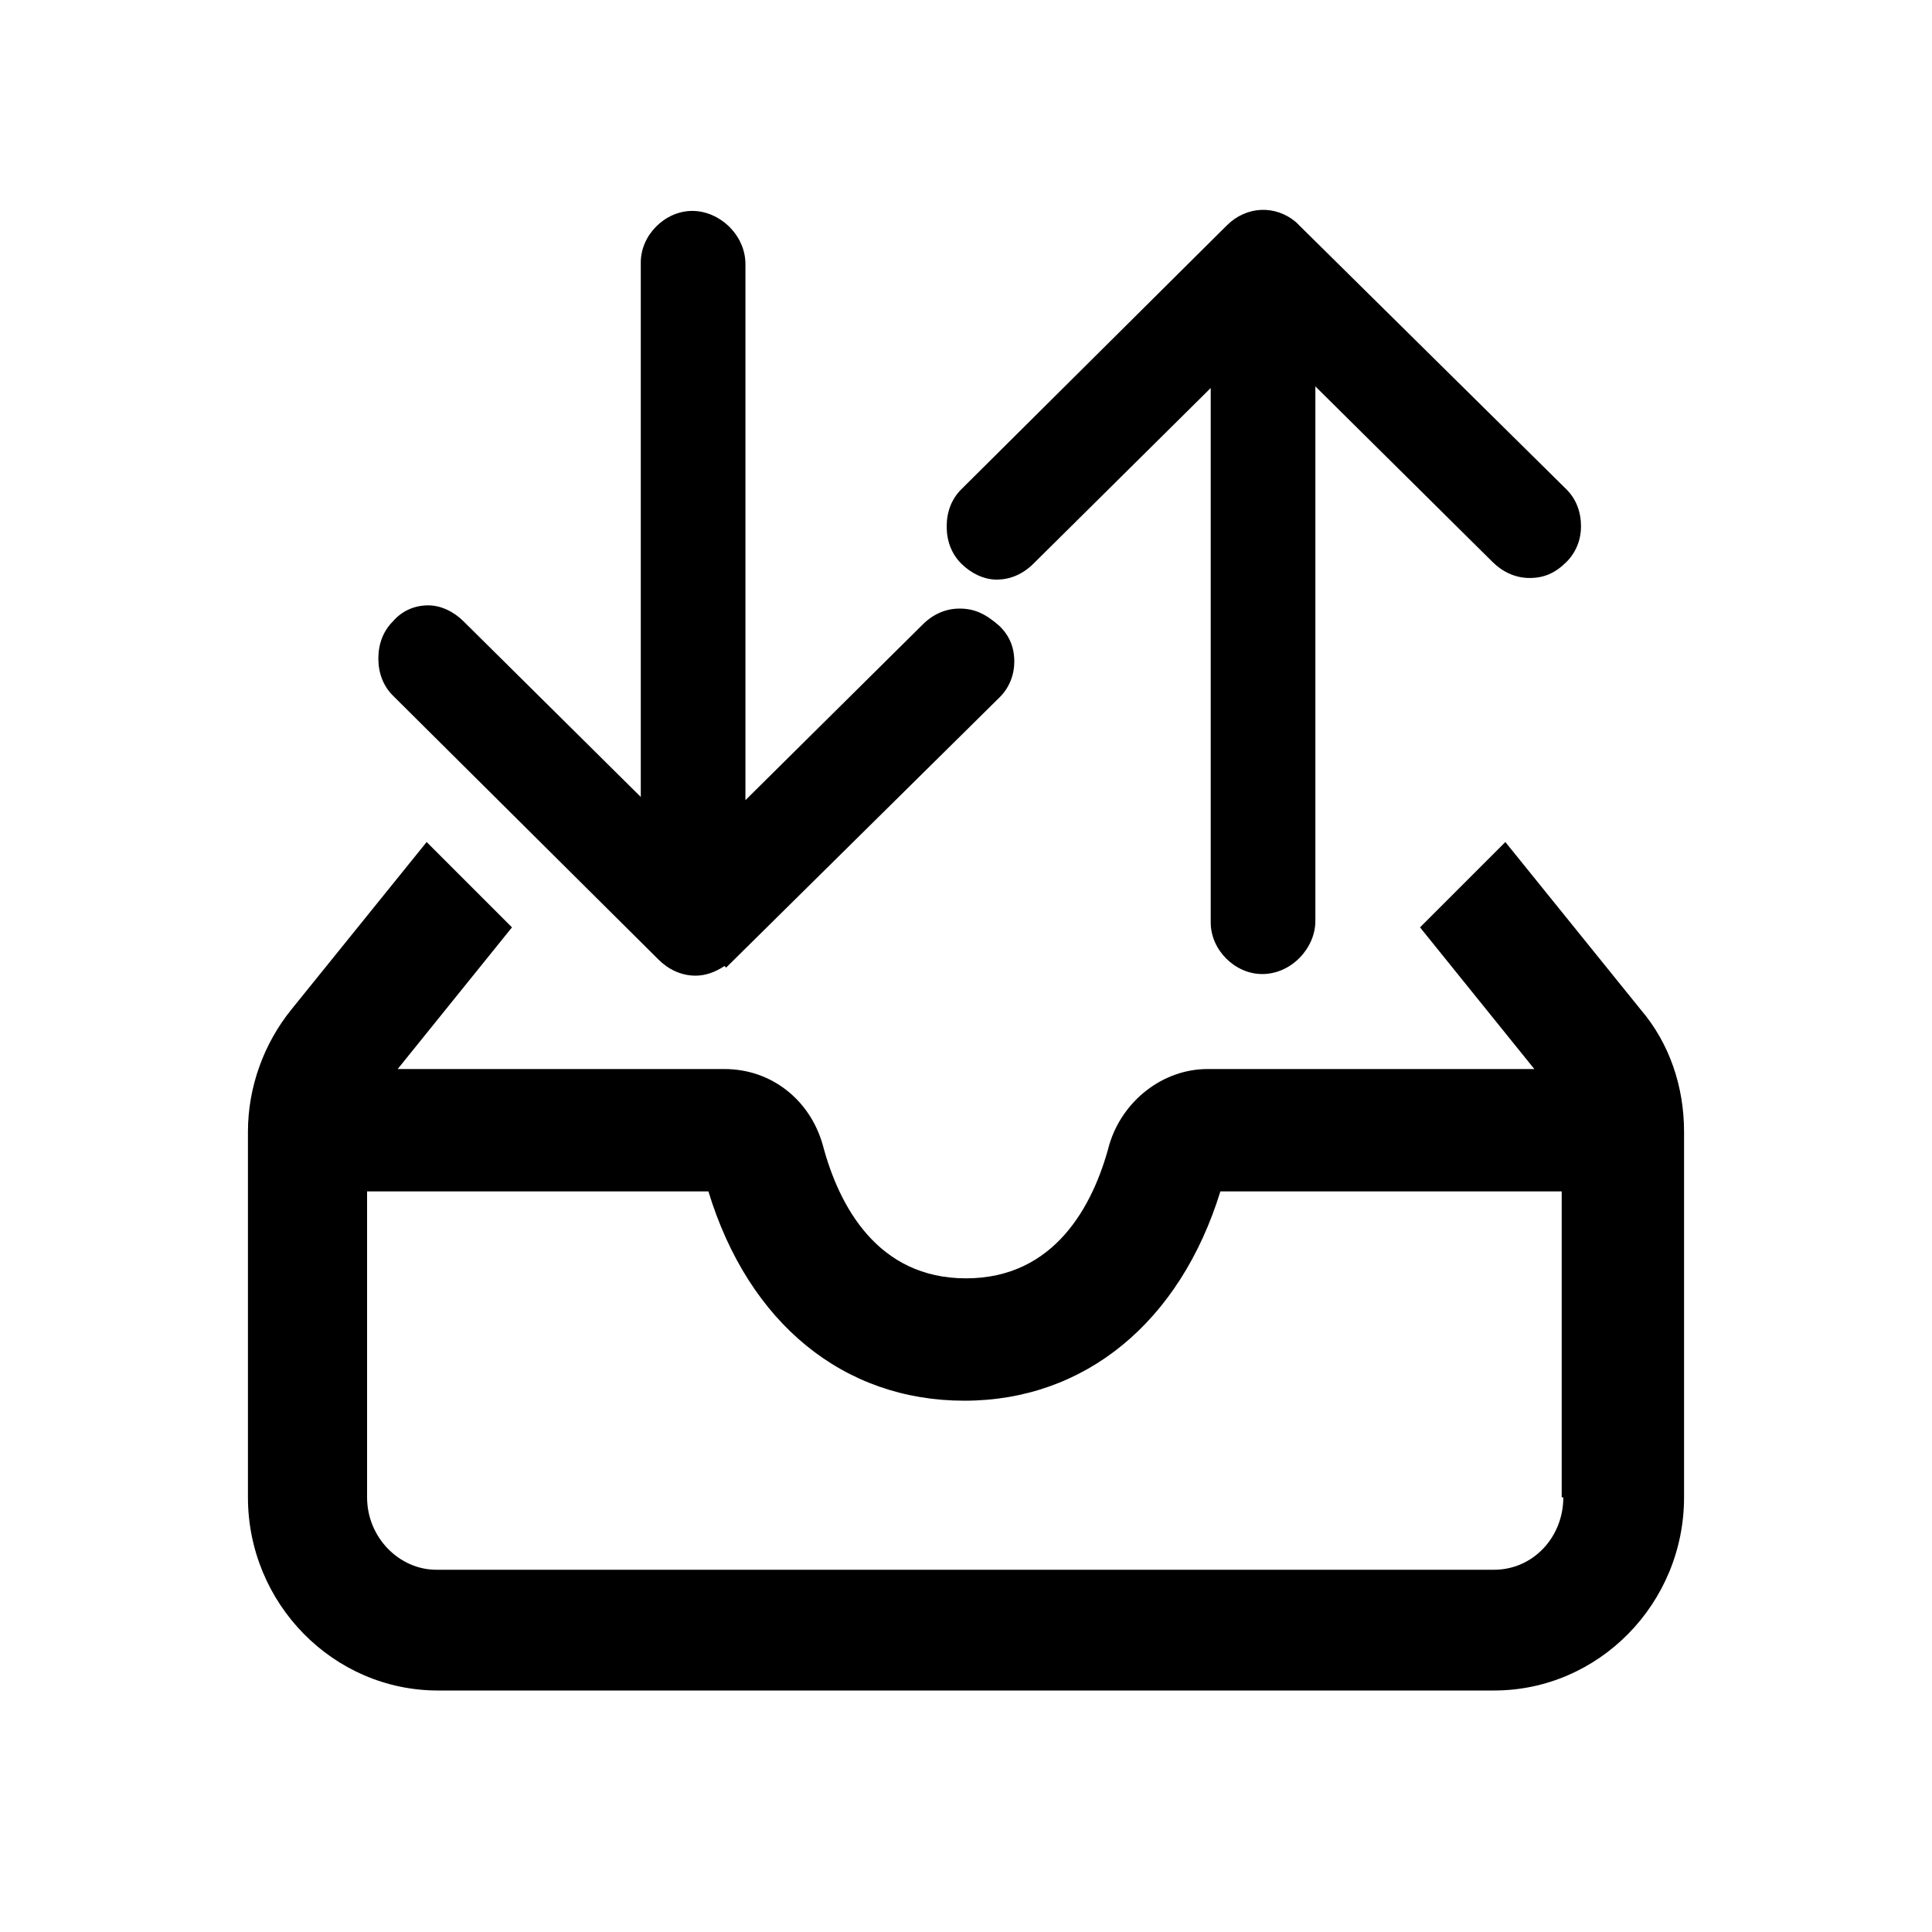
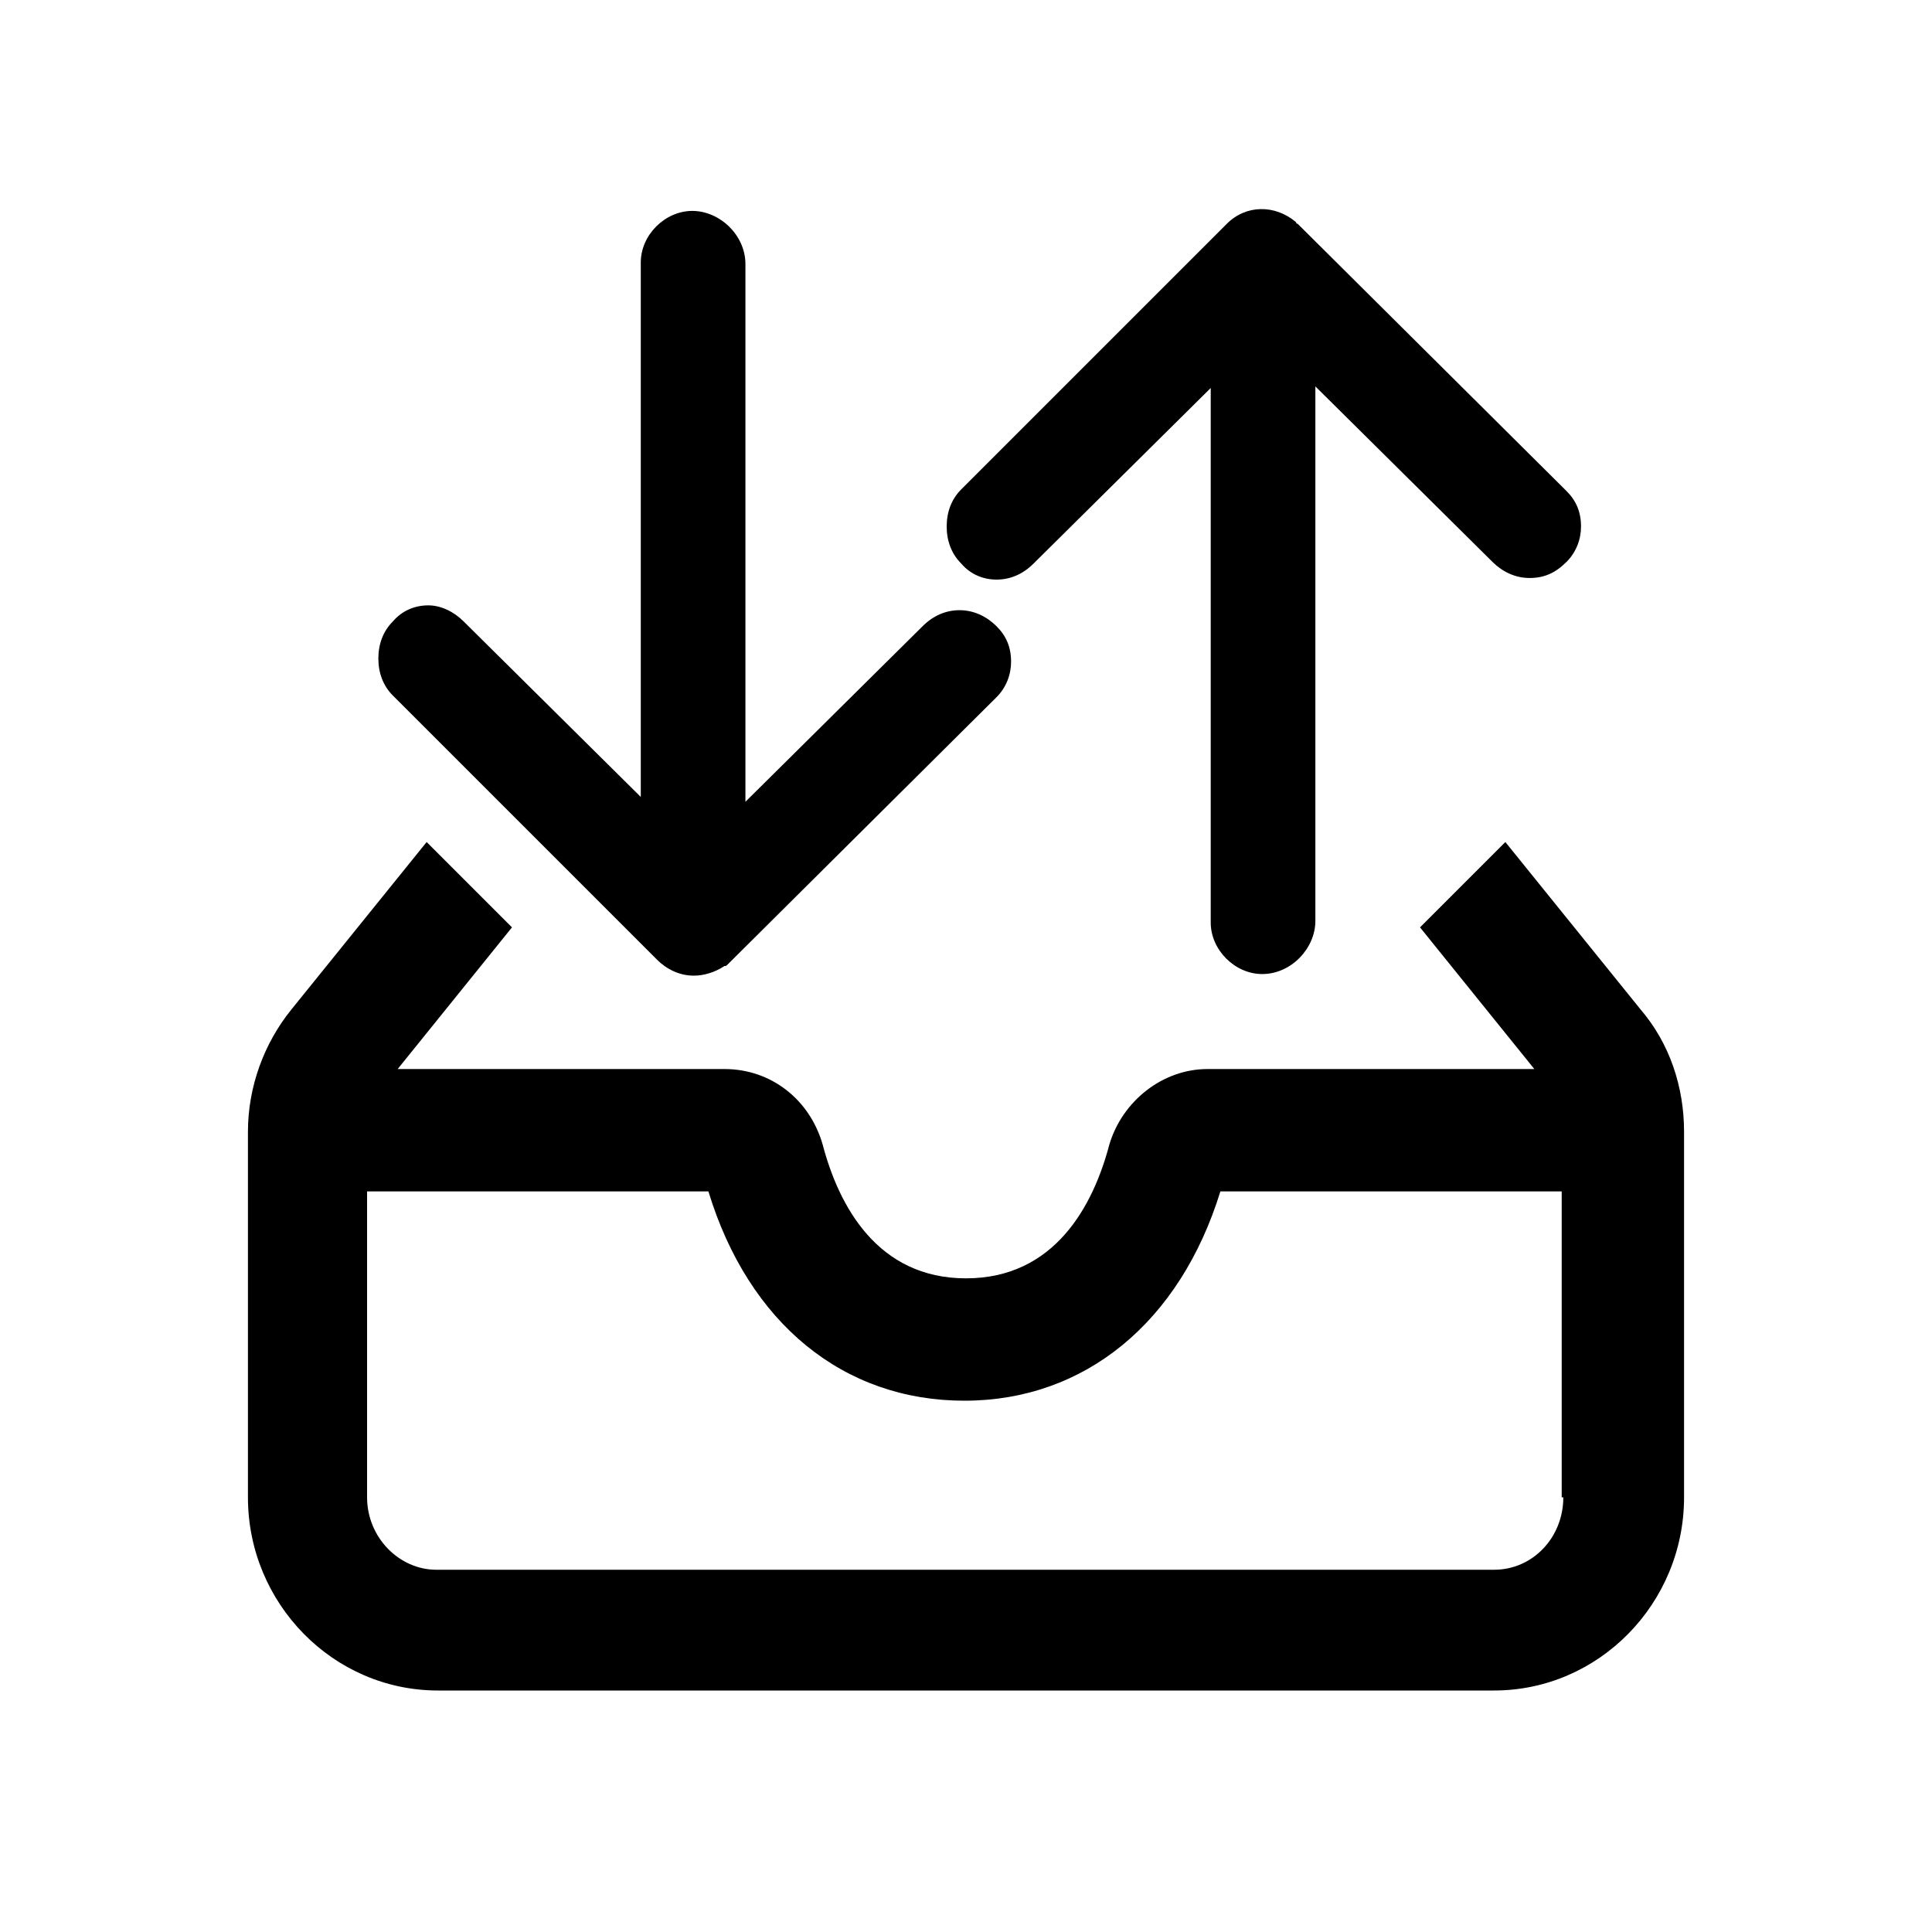
<svg xmlns="http://www.w3.org/2000/svg" version="1.1" id="mail-send-receive" x="0px" y="0px" viewBox="0 0 120 120" style="enable-background:new 0 0 120 120;" xml:space="preserve">
  <style type="text/css">
	.st0{fill:none;}
</style>
  <rect id="BG" y="0" class="st0" width="120" height="120" />
  <g>
-     <g>
-       <path d="M97.3,30.4L80.7,14l-0.2-0.2h0c-1.3-1.1-3.1-1-4.3,0.2L59.7,30.4c-0.6,0.6-0.9,1.4-0.9,2.3c0,0.9,0.3,1.7,0.9,2.3    c0.6,0.6,1.4,1,2.2,1c0.8,0,1.6-0.3,2.3-1l11-10.9v33.2c0,1.7,1.5,3.2,3.2,3.2c1.8,0,3.3-1.6,3.3-3.3V24l11,10.9    c0.6,0.6,1.4,1,2.3,1s1.6-0.3,2.3-1c0.6-0.6,0.9-1.4,0.9-2.2C98.2,31.8,97.9,31,97.3,30.4z" />
-       <path d="M59.6,37.8c-0.8,0-1.6,0.3-2.3,1l-11,10.9V16.4c0-1.8-1.6-3.3-3.3-3.3c-1.7,0-3.2,1.5-3.2,3.2v33.2l-11-10.9    c-0.6-0.6-1.4-1-2.2-1c0,0,0,0,0,0c-0.8,0-1.6,0.3-2.2,1c-0.6,0.6-0.9,1.4-0.9,2.3c0,0.9,0.3,1.7,0.9,2.3l16.5,16.4    c0.6,0.6,1.4,1,2.3,1c0.6,0,1.2-0.2,1.8-0.6l0.1,0.1l17-16.8c0.6-0.6,0.9-1.4,0.9-2.2c0-0.9-0.3-1.6-0.9-2.2    C61.2,38.1,60.5,37.8,59.6,37.8z" />
-     </g>
+     <path d="M61.9,36c0.8,0,1.6-0.3,2.3-1l11-10.9v33.2c0,1.7,1.5,3.2,3.2,3.2c1.8,0,3.3-1.6,3.3-3.3V24l11,10.9c0.6,0.6,1.4,1,2.3,1   s1.6-0.3,2.3-1c0.6-0.6,0.9-1.4,0.9-2.2c0-0.9-0.3-1.6-0.9-2.2L80.7,14c0,0,0,0,0,0l-0.1-0.1c0,0-0.1,0-0.1-0.1   c-1.3-1.1-3.1-1.1-4.3,0.1L59.7,30.4c-0.6,0.6-0.9,1.4-0.9,2.3c0,0.9,0.3,1.7,0.9,2.3C60.3,35.7,61.1,36,61.9,36z" />
+     <path d="M40.8,59.6c0.6,0.6,1.4,1,2.3,1c0.6,0,1.3-0.2,1.9-0.6c0.1,0,0.1,0,0.2-0.1l16.7-16.6c0.6-0.6,0.9-1.4,0.9-2.2   c0-0.9-0.3-1.6-0.9-2.2c-0.6-0.6-1.4-1-2.3-1c-0.8,0-1.6,0.3-2.3,1l-11,10.9V16.4c0-1.8-1.6-3.3-3.3-3.3c-1.7,0-3.2,1.5-3.2,3.2   v33.2l-11-10.9c-0.6-0.6-1.4-1-2.2-1c0,0,0,0,0,0c-0.8,0-1.6,0.3-2.2,1c-0.6,0.6-0.9,1.4-0.9,2.3c0,0.9,0.3,1.7,0.9,2.3L40.8,59.6z   " />
    <path d="M101.9,62.7l-8.4-10.4l-5.3,5.3l7.1,8.8H75c-2.8,0-5.3,2-6.1,4.7c-1,3.8-3.4,8.3-8.9,8.3s-7.9-4.5-8.9-8.3   c-0.8-2.8-3.2-4.7-6.1-4.7H24.7l7.1-8.8l-5.3-5.3l-8.4,10.4c-1.7,2.1-2.7,4.8-2.7,7.6V93c0,6.6,5.3,12,11.8,12H60H60h32.8   c6.5,0,11.8-5.4,11.8-12V70.3C104.6,67.5,103.7,64.8,101.9,62.7z M97.1,93c0,2.5-1.9,4.5-4.3,4.5H60h0h0H27.1c-2.3,0-4.3-2-4.3-4.5   v-19h21.2c2.5,8.2,8.4,13,15.9,13c7.5,0,13.4-4.9,15.9-13h21.2V93z" />
  </g>
</svg>
